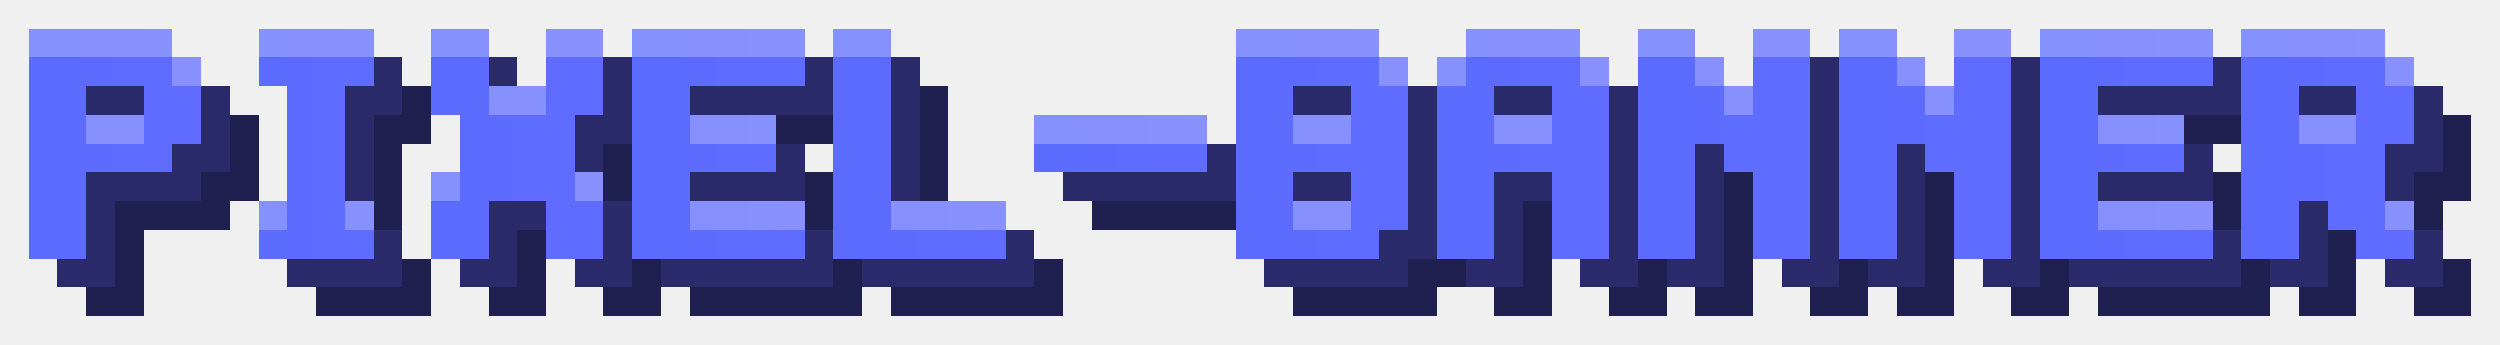
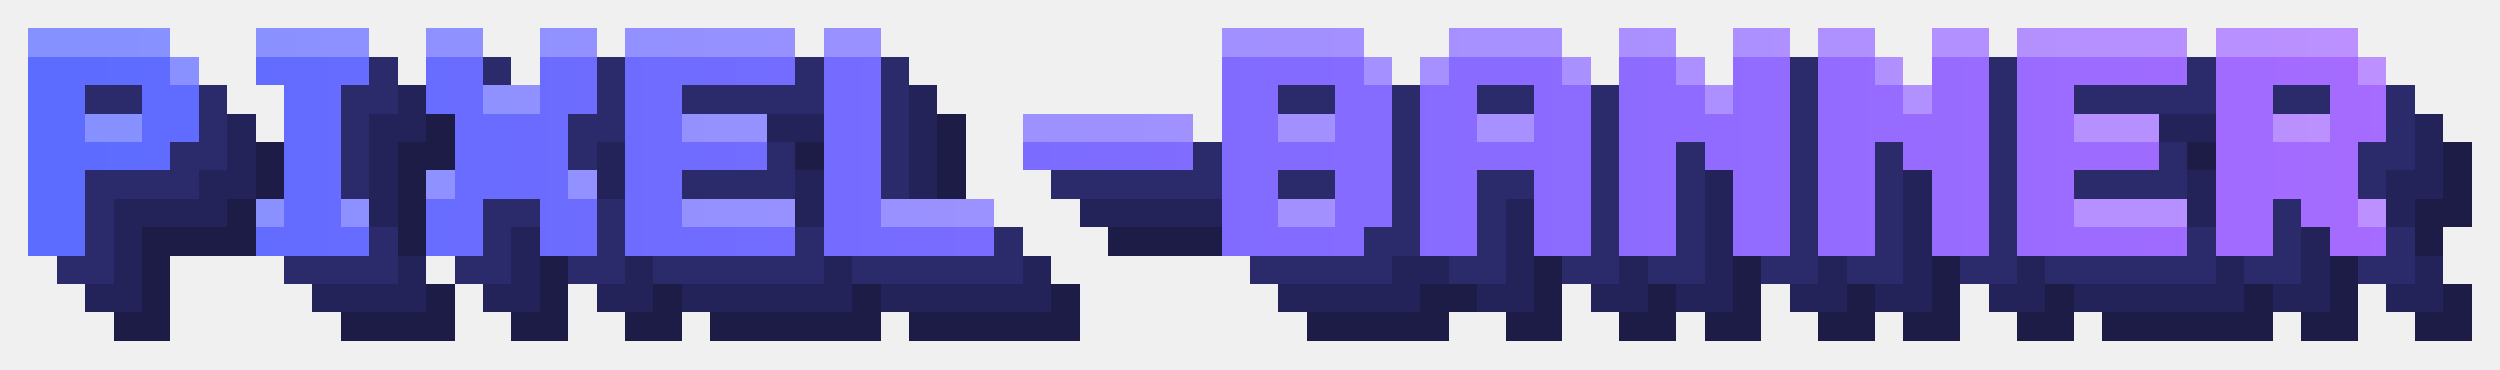
- <svg xmlns="http://www.w3.org/2000/svg" viewBox="0 0 87 12" width="696" height="96" preserveAspectRatio="xMidYMid meet" shape-rendering="crispEdges" role="img" aria-label="PIXEL-BANNER">
+ <svg xmlns="http://www.w3.org/2000/svg" viewBox="0 0 88 13" width="704" height="104" preserveAspectRatio="xMidYMid meet" shape-rendering="crispEdges" role="img" aria-label="PIXEL-BANNER">
  <defs>
    <path id="g0" d="M0 0h5v1h-5zM0 1h6v1h-6zM0 2h2v1h-2zM4 2h2v1h-2zM0 3h6v1h-6zM0 4h5v1h-5zM0 5h2v1h-2zM0 6h2v1h-2zM0 7h2v1h-2z" />
    <path id="g1" d="M1 0h4v1h-4zM1 1h4v1h-4zM2 2h2v1h-2zM2 3h2v1h-2zM2 4h2v1h-2zM2 5h2v1h-2zM1 6h4v1h-4zM1 7h4v1h-4z" />
    <path id="g2" d="M0 0h2v1h-2zM4 0h2v1h-2zM0 1h2v1h-2zM4 1h2v1h-2zM0 2h6v1h-6zM1 3h4v1h-4zM1 4h4v1h-4zM0 5h6v1h-6zM0 6h2v1h-2zM4 6h2v1h-2zM0 7h2v1h-2zM4 7h2v1h-2z" />
    <path id="g3" d="M0 0h6v1h-6zM0 1h6v1h-6zM0 2h2v1h-2zM0 3h5v1h-5zM0 4h5v1h-5zM0 5h2v1h-2zM0 6h6v1h-6zM0 7h6v1h-6z" />
    <path id="g4" d="M0 0h2v1h-2zM0 1h2v1h-2zM0 2h2v1h-2zM0 3h2v1h-2zM0 4h2v1h-2zM0 5h2v1h-2zM0 6h6v1h-6zM0 7h6v1h-6z" />
    <path id="g5" d="M0 3h6v1h-6zM0 4h6v1h-6z" />
    <path id="g6" d="M0 0h5v1h-5zM0 1h6v1h-6zM0 2h2v1h-2zM4 2h2v1h-2zM0 3h6v1h-6zM0 4h6v1h-6zM0 5h2v1h-2zM4 5h2v1h-2zM0 6h6v1h-6zM0 7h5v1h-5z" />
    <path id="g7" d="M1 0h4v1h-4zM0 1h6v1h-6zM0 2h2v1h-2zM4 2h2v1h-2zM0 3h6v1h-6zM0 4h6v1h-6zM0 5h2v1h-2zM4 5h2v1h-2zM0 6h2v1h-2zM4 6h2v1h-2zM0 7h2v1h-2zM4 7h2v1h-2z" />
    <path id="g8" d="M0 0h2v1h-2zM4 0h2v1h-2zM0 1h3v1h-3zM4 1h2v1h-2zM0 2h6v1h-6zM0 3h6v1h-6zM0 4h2v1h-2zM3 4h3v1h-3zM0 5h2v1h-2zM4 5h2v1h-2zM0 6h2v1h-2zM4 6h2v1h-2zM0 7h2v1h-2zM4 7h2v1h-2z" />
    <path id="g9" d="M0 0h2v1h-2zM4 0h2v1h-2zM0 1h3v1h-3zM4 1h2v1h-2zM0 2h6v1h-6zM0 3h6v1h-6zM0 4h2v1h-2zM3 4h3v1h-3zM0 5h2v1h-2zM4 5h2v1h-2zM0 6h2v1h-2zM4 6h2v1h-2zM0 7h2v1h-2zM4 7h2v1h-2z" />
    <path id="g10" d="M0 0h6v1h-6zM0 1h6v1h-6zM0 2h2v1h-2zM0 3h5v1h-5zM0 4h5v1h-5zM0 5h2v1h-2zM0 6h6v1h-6zM0 7h6v1h-6z" />
    <path id="g11" d="M0 0h5v1h-5zM0 1h6v1h-6zM0 2h2v1h-2zM4 2h2v1h-2zM0 3h6v1h-6zM0 4h5v1h-5zM0 5h5v1h-5zM0 6h2v1h-2zM3 6h3v1h-3zM0 7h2v1h-2zM4 7h2v1h-2z" />
-     <linearGradient id="f" gradientUnits="userSpaceOnUse" x1="0" y1="0" x2="86" y2="0" spreadMethod="reflect">
-       <stop offset="0.000" stop-color="#5b6cff" />
-       <stop offset="1.000" stop-color="#a66bff" />
-       <animateTransform attributeName="gradientTransform" type="translate" from="0 0" to="172 0" dur="4s" repeatCount="indefinite" />
+     <linearGradient id="f" gradientUnits="userSpaceOnUse" x1="1" y1="0" x2="84" y2="0" spreadMethod="reflect">
+       <stop offset="0.000" stop-color="#5B6CFF" />
+       <stop offset="1.000" stop-color="#A66BFF" />
+       <animateTransform attributeName="gradientTransform" type="translate" from="0 0" to="166 0" dur="4s" repeatCount="indefinite" />
    </linearGradient>
  </defs>
-   <g transform="translate(0 1)">
-     <g transform="translate(1 0) scale(1 1)">
-       <g>
-         <use href="#g0" x="2.000" y="2" fill="#202050" />
+   <g>
+     <g>
+       <g transform="translate(1 1) scale(1 1)">
+         <use href="#g0" x="3.000" y="3" fill="#1d1c47" />
+         <use href="#g0" x="2.000" y="2" fill="#242359" />
        <use href="#g0" x="1.000" y="1" fill="#2b2a6b" />
-         <use href="#g0" fill="url(#f)" />
+       </g>
+       <path d="M1 1h5v1h-5zM1 2h6v1h-6zM1 3h2v1h-2zM5 3h2v1h-2zM1 4h6v1h-6zM1 5h5v1h-5zM1 6h2v1h-2zM1 7h2v1h-2zM1 8h2v1h-2z" fill="url(#f)" />
+       <g transform="translate(1 1) scale(1 1)">
        <path d="M0 0h5v1h-5zM5 1h1v1h-1zM2 3h2v1h-2z" fill="#fff" fill-opacity="0.25" />
      </g>
    </g>
-     <g transform="translate(8 0) scale(1 1)">
-       <g>
-         <use href="#g1" x="2.000" y="2" fill="#202050" />
+     <g>
+       <g transform="translate(8 1) scale(1 1)">
+         <use href="#g1" x="3.000" y="3" fill="#1d1c47" />
+         <use href="#g1" x="2.000" y="2" fill="#242359" />
        <use href="#g1" x="1.000" y="1" fill="#2b2a6b" />
-         <use href="#g1" fill="url(#f)" />
+       </g>
+       <path d="M9 1h4v1h-4zM9 2h4v1h-4zM10 3h2v1h-2zM10 4h2v1h-2zM10 5h2v1h-2zM10 6h2v1h-2zM9 7h4v1h-4zM9 8h4v1h-4z" fill="url(#f)" />
+       <g transform="translate(8 1) scale(1 1)">
        <path d="M1 0h4v1h-4zM1 6h1v1h-1zM4 6h1v1h-1z" fill="#fff" fill-opacity="0.25" />
      </g>
    </g>
-     <g transform="translate(15 0) scale(1 1)">
-       <g>
-         <use href="#g2" x="2.000" y="2" fill="#202050" />
+     <g>
+       <g transform="translate(15 1) scale(1 1)">
+         <use href="#g2" x="3.000" y="3" fill="#1d1c47" />
+         <use href="#g2" x="2.000" y="2" fill="#242359" />
        <use href="#g2" x="1.000" y="1" fill="#2b2a6b" />
-         <use href="#g2" fill="url(#f)" />
+       </g>
+       <path d="M15 1h2v1h-2zM19 1h2v1h-2zM15 2h2v1h-2zM19 2h2v1h-2zM15 3h6v1h-6zM16 4h4v1h-4zM16 5h4v1h-4zM15 6h6v1h-6zM15 7h2v1h-2zM19 7h2v1h-2zM15 8h2v1h-2zM19 8h2v1h-2z" fill="url(#f)" />
+       <g transform="translate(15 1) scale(1 1)">
        <path d="M0 0h2v1h-2zM4 0h2v1h-2zM2 2h2v1h-2zM0 5h1v1h-1zM5 5h1v1h-1z" fill="#fff" fill-opacity="0.25" />
      </g>
    </g>
-     <g transform="translate(22 0) scale(1 1)">
-       <g>
-         <use href="#g3" x="2.000" y="2" fill="#202050" />
+     <g>
+       <g transform="translate(22 1) scale(1 1)">
+         <use href="#g3" x="3.000" y="3" fill="#1d1c47" />
+         <use href="#g3" x="2.000" y="2" fill="#242359" />
        <use href="#g3" x="1.000" y="1" fill="#2b2a6b" />
-         <use href="#g3" fill="url(#f)" />
+       </g>
+       <path d="M22 1h6v1h-6zM22 2h6v1h-6zM22 3h2v1h-2zM22 4h5v1h-5zM22 5h5v1h-5zM22 6h2v1h-2zM22 7h6v1h-6zM22 8h6v1h-6z" fill="url(#f)" />
+       <g transform="translate(22 1) scale(1 1)">
        <path d="M0 0h6v1h-6zM2 3h3v1h-3zM2 6h4v1h-4z" fill="#fff" fill-opacity="0.25" />
      </g>
    </g>
-     <g transform="translate(29 0) scale(1 1)">
-       <g>
-         <use href="#g4" x="2.000" y="2" fill="#202050" />
+     <g>
+       <g transform="translate(29 1) scale(1 1)">
+         <use href="#g4" x="3.000" y="3" fill="#1d1c47" />
+         <use href="#g4" x="2.000" y="2" fill="#242359" />
        <use href="#g4" x="1.000" y="1" fill="#2b2a6b" />
-         <use href="#g4" fill="url(#f)" />
+       </g>
+       <path d="M29 1h2v1h-2zM29 2h2v1h-2zM29 3h2v1h-2zM29 4h2v1h-2zM29 5h2v1h-2zM29 6h2v1h-2zM29 7h6v1h-6zM29 8h6v1h-6z" fill="url(#f)" />
+       <g transform="translate(29 1) scale(1 1)">
        <path d="M0 0h2v1h-2zM2 6h4v1h-4z" fill="#fff" fill-opacity="0.25" />
      </g>
    </g>
-     <g transform="translate(36 0) scale(1 1)">
-       <g>
-         <use href="#g5" x="2.000" y="2" fill="#202050" />
+     <g>
+       <g transform="translate(36 1) scale(1 1)">
+         <use href="#g5" x="3.000" y="3" fill="#1d1c47" />
+         <use href="#g5" x="2.000" y="2" fill="#242359" />
        <use href="#g5" x="1.000" y="1" fill="#2b2a6b" />
-         <use href="#g5" fill="url(#f)" />
+       </g>
+       <path d="M36 4h6v1h-6zM36 5h6v1h-6z" fill="url(#f)" />
+       <g transform="translate(36 1) scale(1 1)">
        <path d="M0 3h6v1h-6z" fill="#fff" fill-opacity="0.25" />
      </g>
    </g>
-     <g transform="translate(43 0) scale(1 1)">
-       <g>
-         <use href="#g6" x="2.000" y="2" fill="#202050" />
+     <g>
+       <g transform="translate(43 1) scale(1 1)">
+         <use href="#g6" x="3.000" y="3" fill="#1d1c47" />
+         <use href="#g6" x="2.000" y="2" fill="#242359" />
        <use href="#g6" x="1.000" y="1" fill="#2b2a6b" />
-         <use href="#g6" fill="url(#f)" />
+       </g>
+       <path d="M43 1h5v1h-5zM43 2h6v1h-6zM43 3h2v1h-2zM47 3h2v1h-2zM43 4h6v1h-6zM43 5h6v1h-6zM43 6h2v1h-2zM47 6h2v1h-2zM43 7h6v1h-6zM43 8h5v1h-5z" fill="url(#f)" />
+       <g transform="translate(43 1) scale(1 1)">
        <path d="M0 0h5v1h-5zM5 1h1v1h-1zM2 3h2v1h-2zM2 6h2v1h-2z" fill="#fff" fill-opacity="0.25" />
      </g>
    </g>
-     <g transform="translate(50 0) scale(1 1)">
-       <g>
-         <use href="#g7" x="2.000" y="2" fill="#202050" />
+     <g>
+       <g transform="translate(50 1) scale(1 1)">
+         <use href="#g7" x="3.000" y="3" fill="#1d1c47" />
+         <use href="#g7" x="2.000" y="2" fill="#242359" />
        <use href="#g7" x="1.000" y="1" fill="#2b2a6b" />
-         <use href="#g7" fill="url(#f)" />
+       </g>
+       <path d="M51 1h4v1h-4zM50 2h6v1h-6zM50 3h2v1h-2zM54 3h2v1h-2zM50 4h6v1h-6zM50 5h6v1h-6zM50 6h2v1h-2zM54 6h2v1h-2zM50 7h2v1h-2zM54 7h2v1h-2zM50 8h2v1h-2zM54 8h2v1h-2z" fill="url(#f)" />
+       <g transform="translate(50 1) scale(1 1)">
        <path d="M1 0h4v1h-4zM0 1h1v1h-1zM5 1h1v1h-1zM2 3h2v1h-2z" fill="#fff" fill-opacity="0.25" />
      </g>
    </g>
-     <g transform="translate(57 0) scale(1 1)">
-       <g>
-         <use href="#g8" x="2.000" y="2" fill="#202050" />
+     <g>
+       <g transform="translate(57 1) scale(1 1)">
+         <use href="#g8" x="3.000" y="3" fill="#1d1c47" />
+         <use href="#g8" x="2.000" y="2" fill="#242359" />
        <use href="#g8" x="1.000" y="1" fill="#2b2a6b" />
-         <use href="#g8" fill="url(#f)" />
+       </g>
+       <path d="M57 1h2v1h-2zM61 1h2v1h-2zM57 2h3v1h-3zM61 2h2v1h-2zM57 3h6v1h-6zM57 4h6v1h-6zM57 5h2v1h-2zM60 5h3v1h-3zM57 6h2v1h-2zM61 6h2v1h-2zM57 7h2v1h-2zM61 7h2v1h-2zM57 8h2v1h-2zM61 8h2v1h-2z" fill="url(#f)" />
+       <g transform="translate(57 1) scale(1 1)">
        <path d="M0 0h2v1h-2zM4 0h2v1h-2zM2 1h1v1h-1zM3 2h1v1h-1z" fill="#fff" fill-opacity="0.25" />
      </g>
    </g>
-     <g transform="translate(64 0) scale(1 1)">
-       <g>
-         <use href="#g9" x="2.000" y="2" fill="#202050" />
+     <g>
+       <g transform="translate(64 1) scale(1 1)">
+         <use href="#g9" x="3.000" y="3" fill="#1d1c47" />
+         <use href="#g9" x="2.000" y="2" fill="#242359" />
        <use href="#g9" x="1.000" y="1" fill="#2b2a6b" />
-         <use href="#g9" fill="url(#f)" />
+       </g>
+       <path d="M64 1h2v1h-2zM68 1h2v1h-2zM64 2h3v1h-3zM68 2h2v1h-2zM64 3h6v1h-6zM64 4h6v1h-6zM64 5h2v1h-2zM67 5h3v1h-3zM64 6h2v1h-2zM68 6h2v1h-2zM64 7h2v1h-2zM68 7h2v1h-2zM64 8h2v1h-2zM68 8h2v1h-2z" fill="url(#f)" />
+       <g transform="translate(64 1) scale(1 1)">
        <path d="M0 0h2v1h-2zM4 0h2v1h-2zM2 1h1v1h-1zM3 2h1v1h-1z" fill="#fff" fill-opacity="0.25" />
      </g>
    </g>
-     <g transform="translate(71 0) scale(1 1)">
-       <g>
-         <use href="#g10" x="2.000" y="2" fill="#202050" />
+     <g>
+       <g transform="translate(71 1) scale(1 1)">
+         <use href="#g10" x="3.000" y="3" fill="#1d1c47" />
+         <use href="#g10" x="2.000" y="2" fill="#242359" />
        <use href="#g10" x="1.000" y="1" fill="#2b2a6b" />
-         <use href="#g10" fill="url(#f)" />
+       </g>
+       <path d="M71 1h6v1h-6zM71 2h6v1h-6zM71 3h2v1h-2zM71 4h5v1h-5zM71 5h5v1h-5zM71 6h2v1h-2zM71 7h6v1h-6zM71 8h6v1h-6z" fill="url(#f)" />
+       <g transform="translate(71 1) scale(1 1)">
        <path d="M0 0h6v1h-6zM2 3h3v1h-3zM2 6h4v1h-4z" fill="#fff" fill-opacity="0.25" />
      </g>
    </g>
-     <g transform="translate(78 0) scale(1 1)">
-       <g>
-         <use href="#g11" x="2.000" y="2" fill="#202050" />
+     <g>
+       <g transform="translate(78 1) scale(1 1)">
+         <use href="#g11" x="3.000" y="3" fill="#1d1c47" />
+         <use href="#g11" x="2.000" y="2" fill="#242359" />
        <use href="#g11" x="1.000" y="1" fill="#2b2a6b" />
-         <use href="#g11" fill="url(#f)" />
+       </g>
+       <path d="M78 1h5v1h-5zM78 2h6v1h-6zM78 3h2v1h-2zM82 3h2v1h-2zM78 4h6v1h-6zM78 5h5v1h-5zM78 6h5v1h-5zM78 7h2v1h-2zM81 7h3v1h-3zM78 8h2v1h-2zM82 8h2v1h-2z" fill="url(#f)" />
+       <g transform="translate(78 1) scale(1 1)">
        <path d="M0 0h5v1h-5zM5 1h1v1h-1zM2 3h2v1h-2zM5 6h1v1h-1z" fill="#fff" fill-opacity="0.25" />
      </g>
    </g>
  </g>
</svg>
